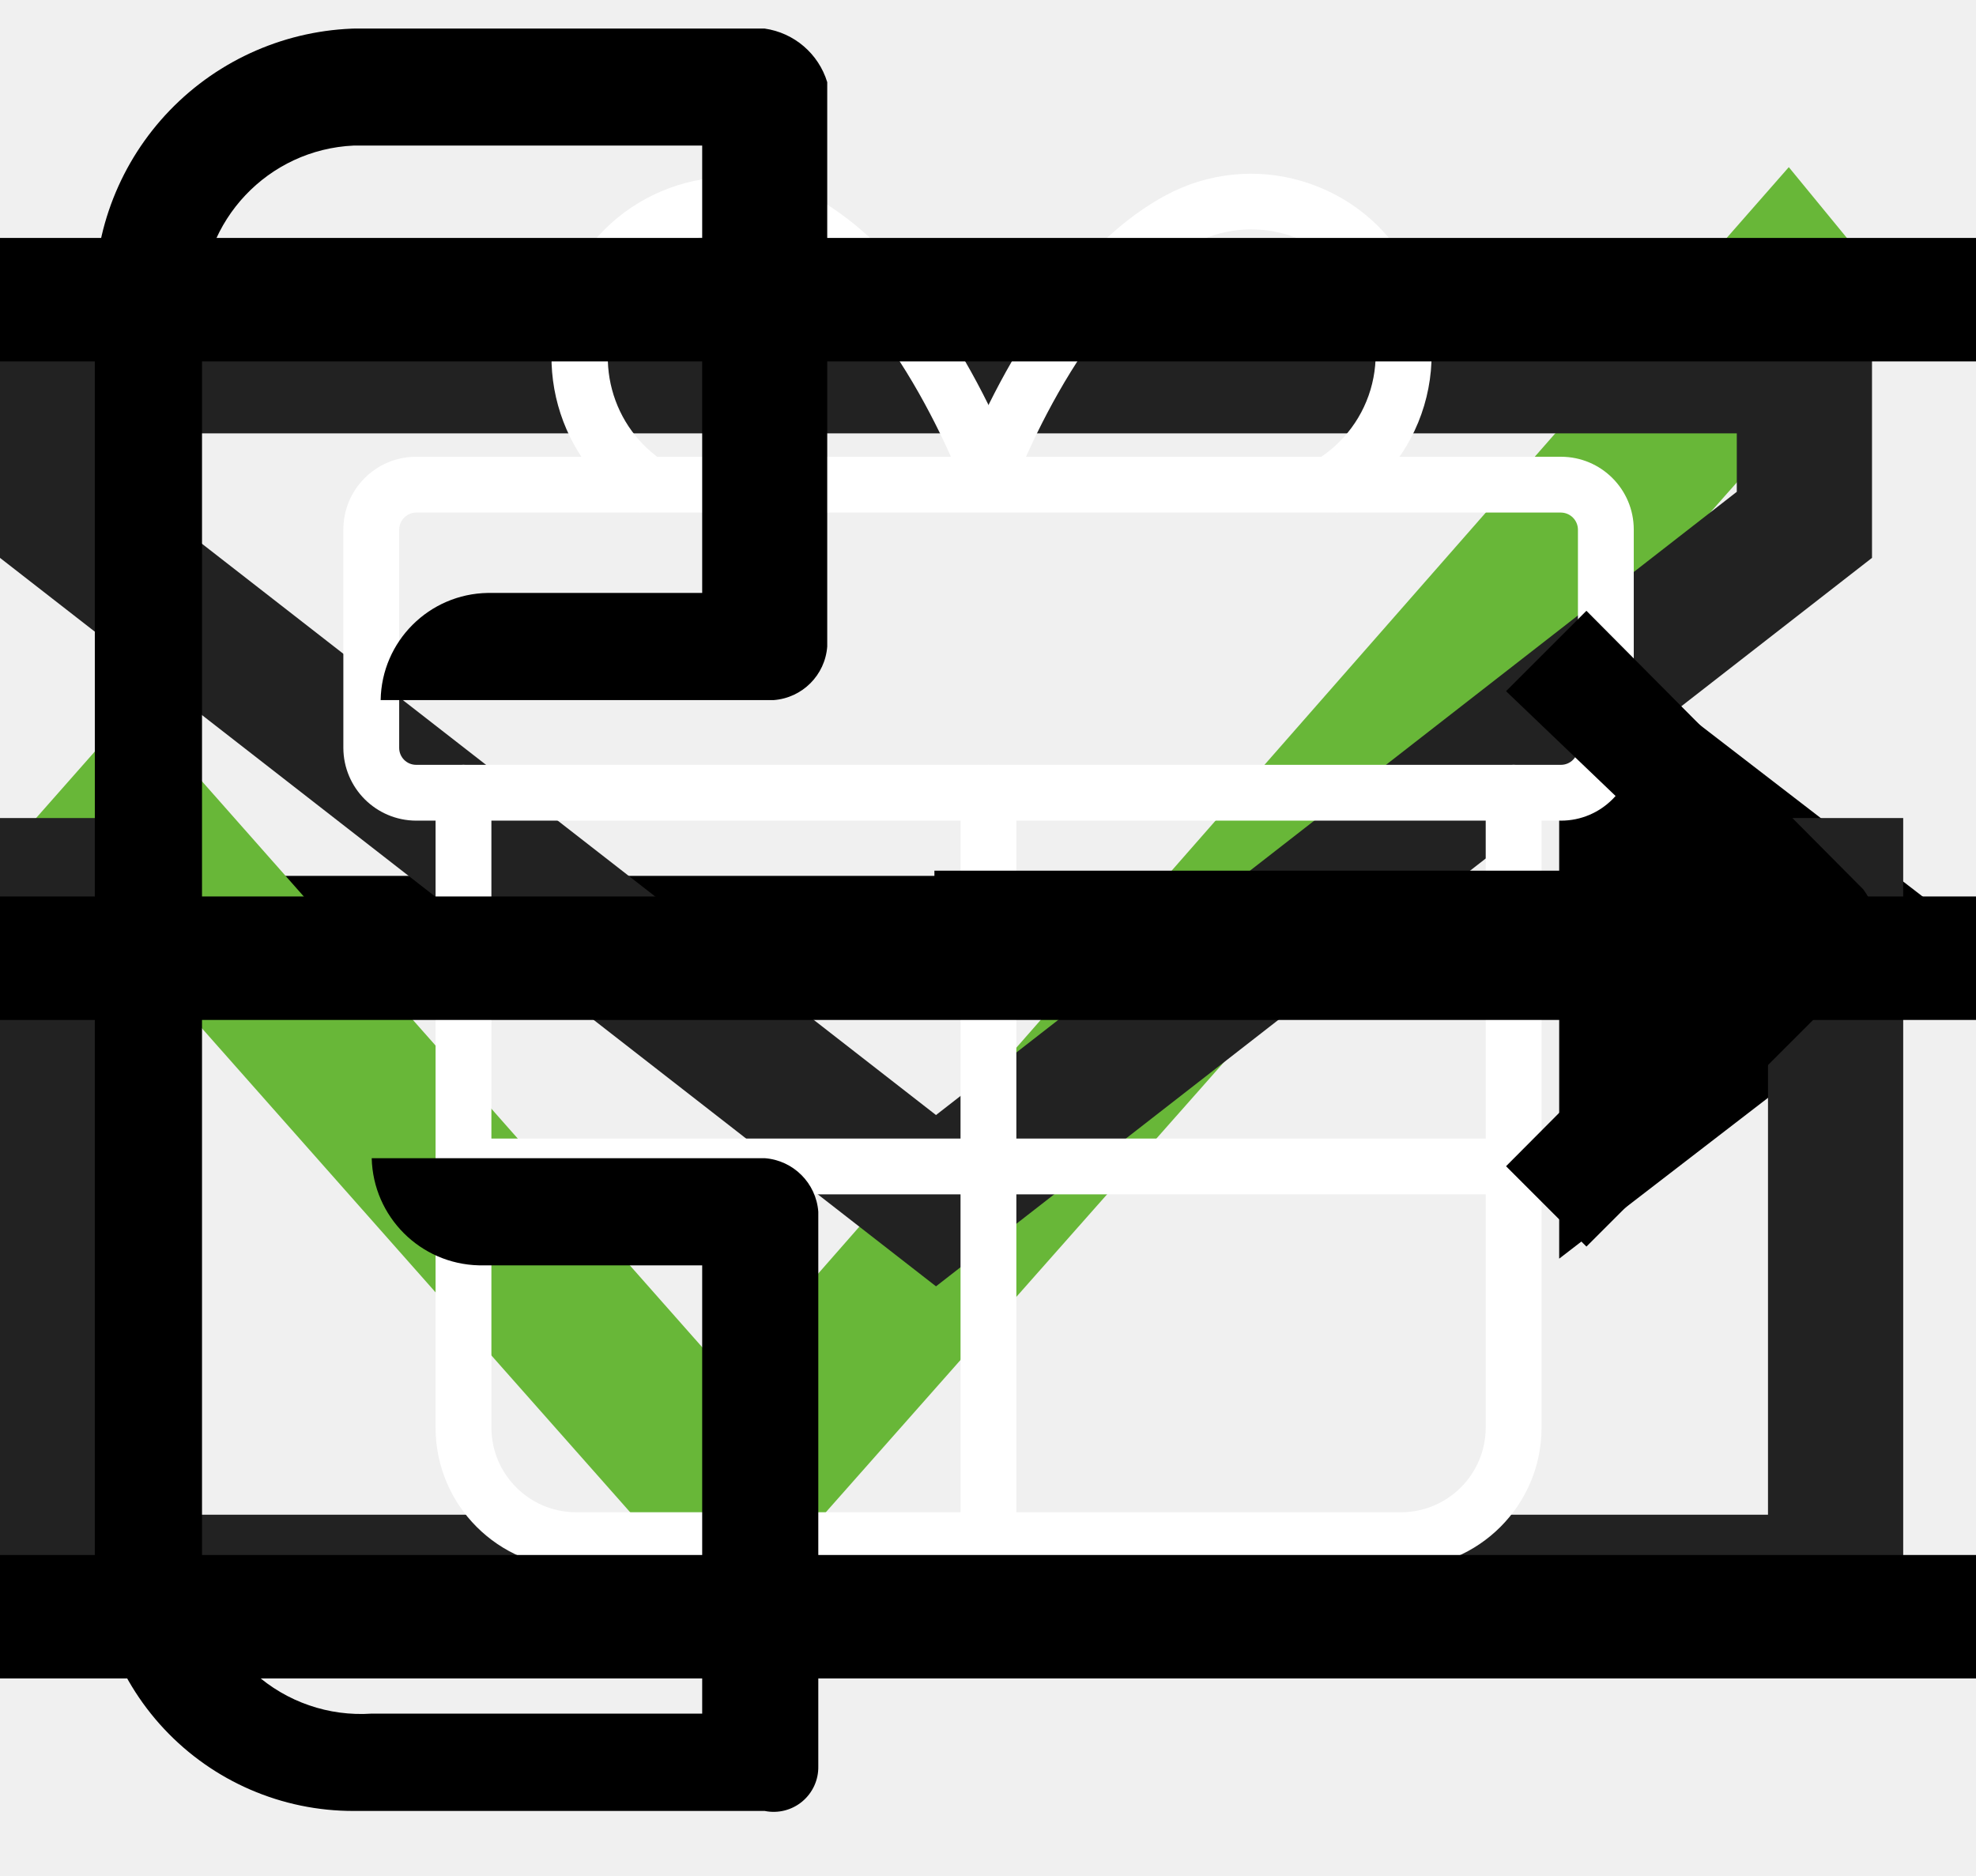
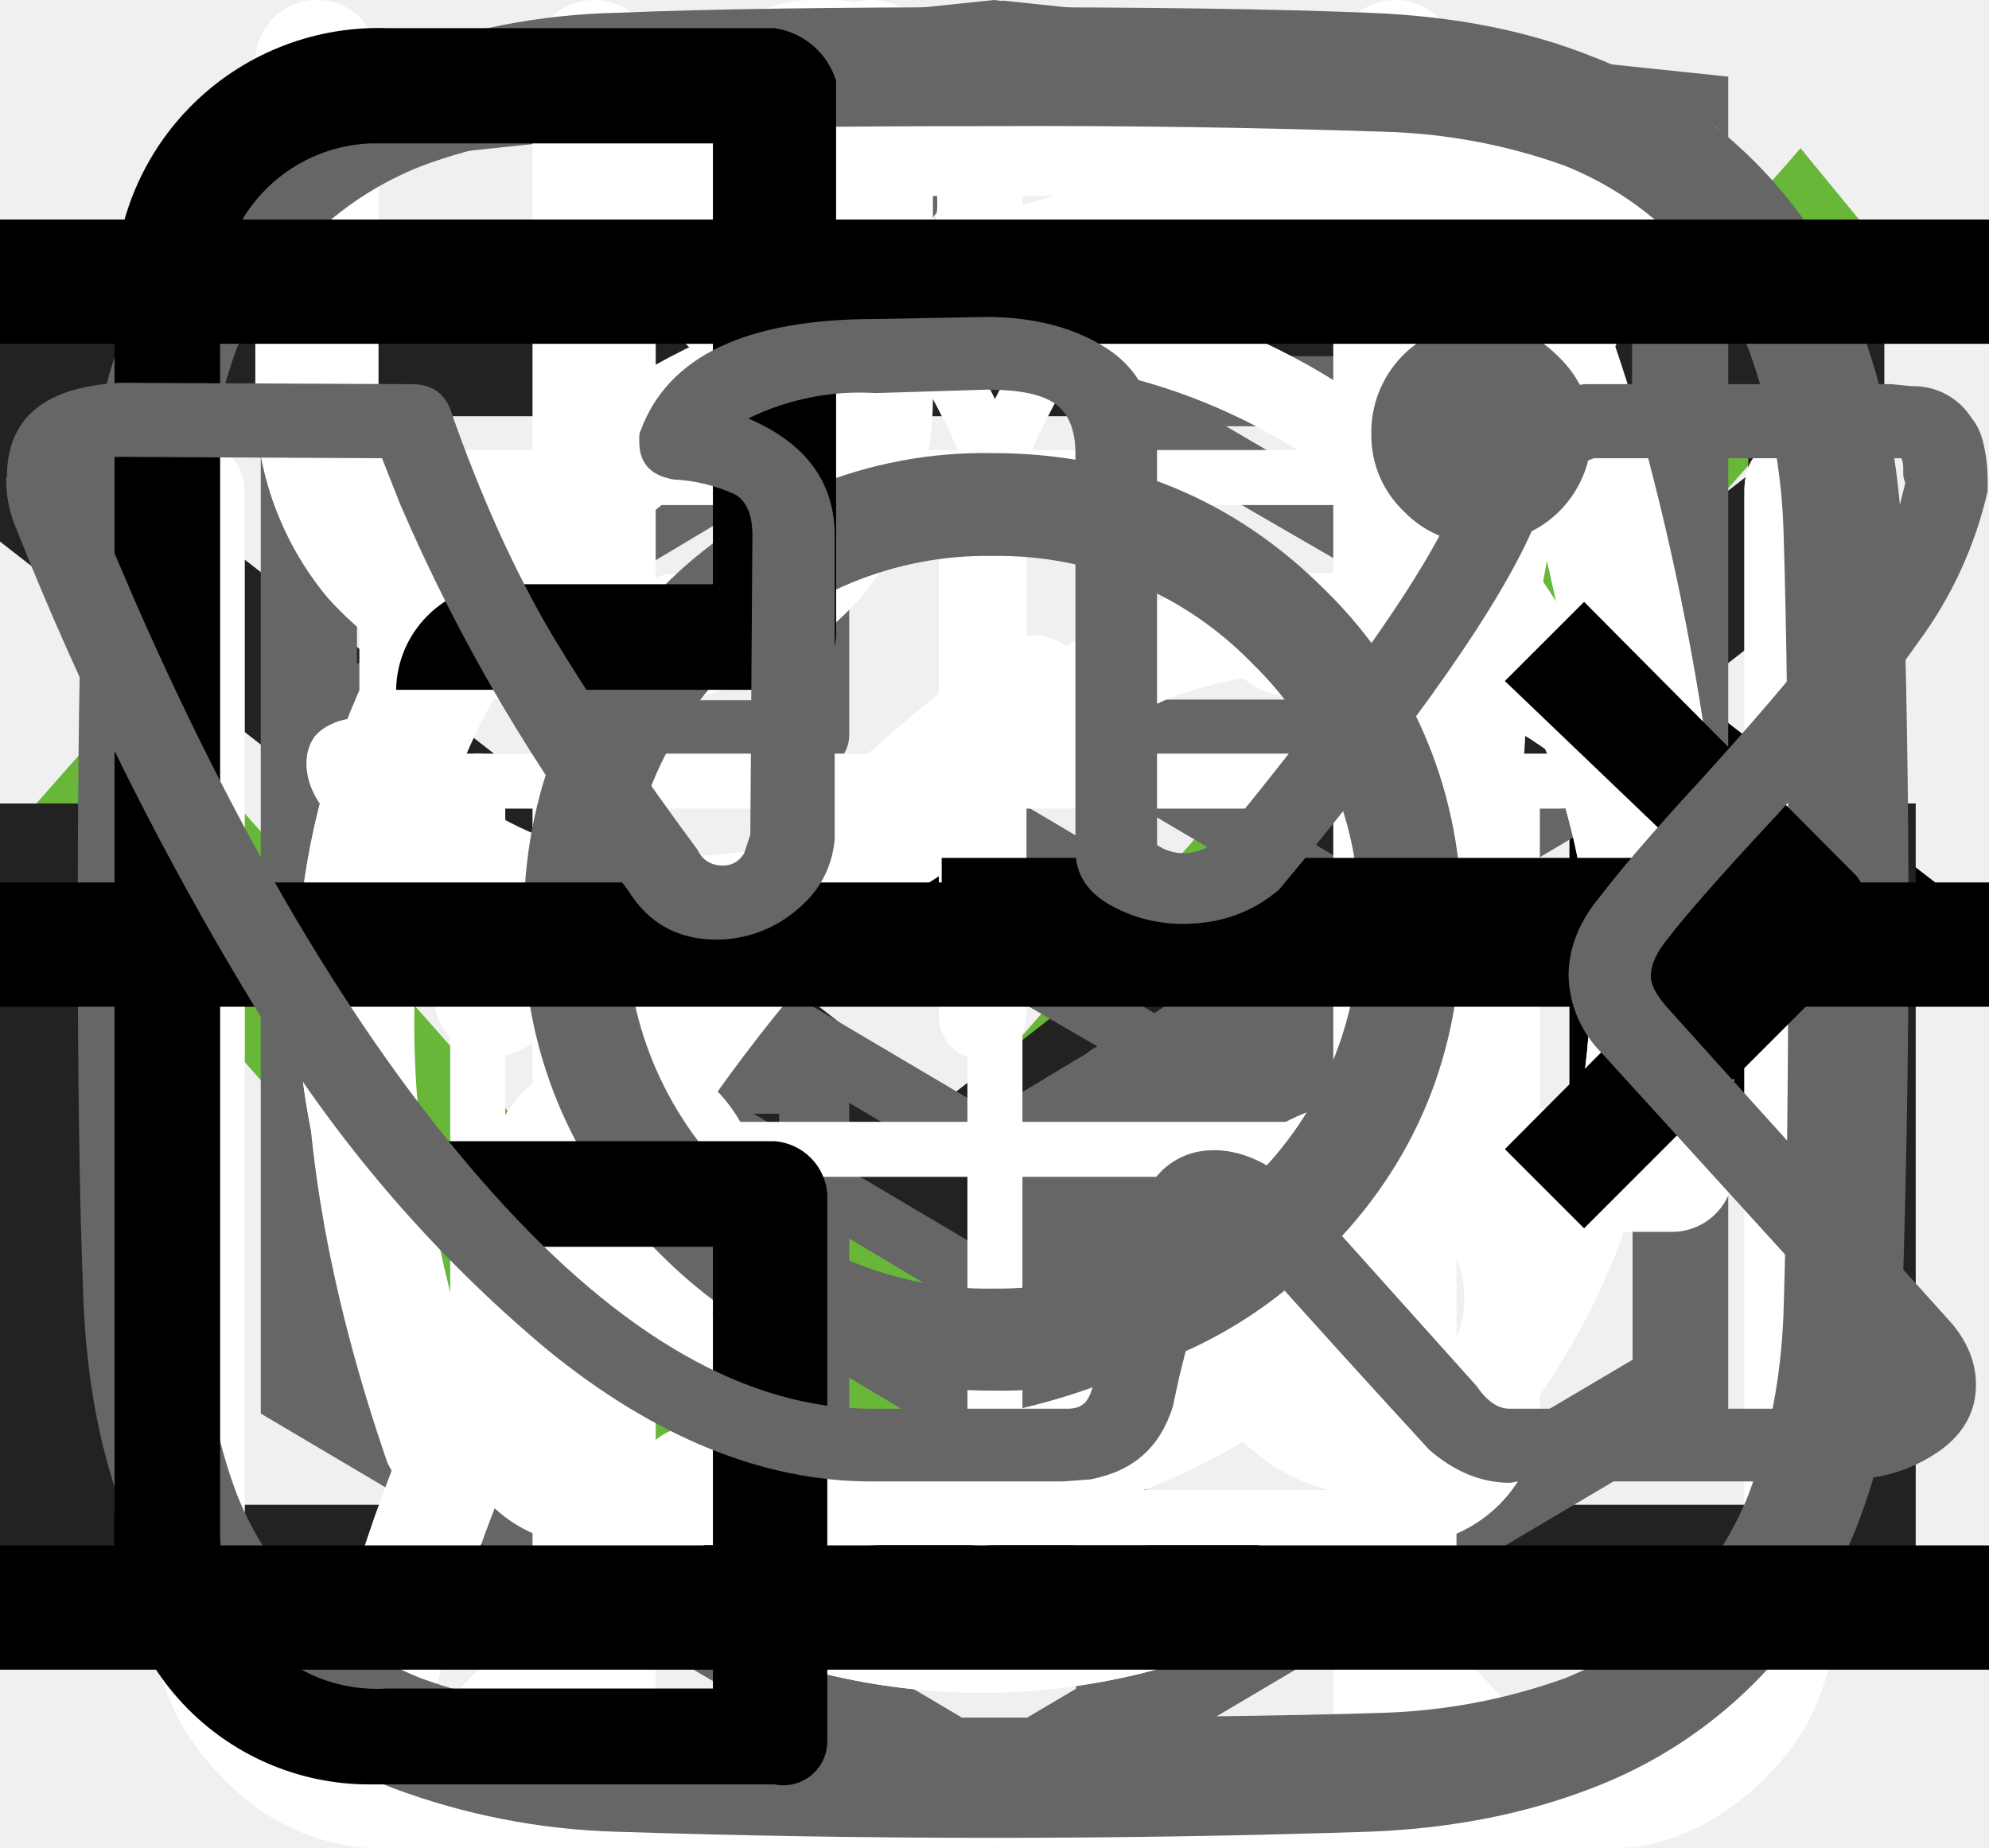
<svg xmlns="http://www.w3.org/2000/svg">
  <style>:root svg:not(:target){display:none}</style>
  <svg viewBox="0 0 32 12" fill="none" id="arrow">
    <path stroke="#000" stroke-width="2" d="M0 6h26" />
    <path d="m32 6-6.75 5.2v-10.4l6.75 5.2Z" fill="#000" />
  </svg>
  <svg viewBox="0 0 19 15" fill="none" id="check_icon">
    <path d="m7 11.72-5.7-6.45-1.05 1.19 6.75 7.63 11.25-12.72-1.05-1.28-10.2 11.63Z" fill="#68B738" />
  </svg>
  <svg viewBox="0 0 19 14" fill="none" id="email_icon">
    <path stroke="#222" stroke-width="1.3" d="M.65 5.85v8m17-8v8m-17.65-.65h18m-18-12h18m-.65 1.83-8.35 6.5-8.35-6.5v-1.53h16.7v1.53Z" />
  </svg>
+   <svg viewBox="0 0 15 29" fill="none" id="facebook">
+     <path d="M14 .75h-3.5c-1.55 0-3.03.71-4.12 1.97a7.3 7.3 0 0 0-1.71 4.77v4.05h-3.5v5.39h3.5v10.78h4.66v-10.78h3.5l1.17-5.4h-4.67v-4.04c0-.36.13-.7.35-.95.21-.26.51-.4.82-.4h3.5v-5.39Z" stroke="#666" stroke-width="1.1" stroke-linecap="round" stroke-linejoin="round" />
+   </svg>
+   <svg viewBox="0 0 27 34" fill="none" id="html_academy">
+     <path d="m13.64.02-.14-.02-13.5 1.4v24.61l13.5 7.99 13.5-7.99v-24.6l-13.36-1.4Zm11.6 25-11.74 6.94-11.73-6.94v-10.1l11.68 6.93.02 1.25-8.02-4.75v1.23l8.04 4.8.02 1.3-8.05-4.76v1.22l8.04 4.81 8.12-4.83v-5.21l3.62-2.15v10.26Zm0-11.57-3.23 1.88-1.48.88-7.06-4.19-.01 1.23 6.04 3.57-.06.03-.13.07-.86.5-4.98-2.95-.01 1.22 3.93 2.33-.93.61-.02.01-2.97-1.74-.01 1.23 1.94 1.13-1.98 1.19-11.62-6.87 11.63-6.96 11.8 6.83Zm0-1.22-11.8-6.92-11.67 6.91v-9.23l11.73-1.23 11.73 1.23v9.24Z" fill="#666" />
+   </svg>
+   <svg viewBox="0 0 33 33" fill="none" id="icon_alarm">
+     <ellipse cx="21.704" cy="11.33" rx="1.087" ry="1.085" fill="#fff" />
+     <ellipse cx="10.831" cy="11.33" rx="1.087" ry="1.085" fill="#fff" />
+     <ellipse cx="10.831" cy="24.351" rx="1.087" ry="1.085" fill="#fff" />
+     <ellipse cx="16.268" cy="26.521" rx="1.087" ry="1.085" fill="#fff" />
+     <ellipse cx="7.569" cy="17.775" rx="1.087" ry="1.085" fill="#fff" />
+     <ellipse cx="24.966" cy="17.775" rx="1.087" ry="1.085" fill="#fff" />
+     <ellipse cx="21.704" cy="24.351" rx="1.087" ry="1.085" fill="#fff" />
+     <mask id="icon_alarm_0" fill="#fff">
+       <path fill-rule="evenodd" clip-rule="evenodd" d="M21.42 29.06c.41-.2.9-.13 1.22.2l1.82 1.87a.68.68 0 0 0 .98-.95l-1.36-1.4c-.42-.43-.36-1.14.1-1.55a12.75 12.75 0 0 0 4.32-9.62c0-6.96-5.48-12.61-12.23-12.61-6.76 0-12.23 5.65-12.23 12.61 0 3.82 1.64 7.24 4.23 9.55.45.4.51 1.11.1 1.55l-1.44 1.47a.68.68 0 1 0 .97.95l1.88-1.93c.32-.33.82-.4 1.23-.2a11.88 11.88 0 0 0 10.41.06Zm-5.15-.23c6 0 10.87-5.02 10.87-11.22 0-6.19-4.87-11.2-10.87-11.2-6 0-10.88 5.01-10.88 11.2 0 6.2 4.87 11.22 10.88 11.22Zm-.76-11.53v-7.36a.78.78 0 1 1 1.56 0v8.18a.8.8 0 0 1-.8.8.76.76 0 0 1-.76-.75v-.87Z" />
+     </mask>
+     <path fill-rule="evenodd" clip-rule="evenodd" d="M21.42 29.06c.41-.2.9-.13 1.22.2l1.82 1.87a.68.68 0 0 0 .98-.95l-1.36-1.4c-.42-.43-.36-1.14.1-1.55a12.75 12.75 0 0 0 4.32-9.62c0-6.96-5.48-12.61-12.23-12.61-6.76 0-12.23 5.65-12.23 12.61 0 3.82 1.64 7.24 4.23 9.55.45.4.51 1.11.1 1.55l-1.44 1.47a.68.68 0 1 0 .97.95l1.88-1.93c.32-.33.82-.4 1.23-.2a11.88 11.88 0 0 0 10.41.06Zm-5.15-.23c6 0 10.87-5.02 10.87-11.22 0-6.19-4.87-11.2-10.87-11.2-6 0-10.88 5.01-10.88 11.2 0 6.2 4.87 11.22 10.88 11.22Zm-.76-11.53v-7.36a.78.78 0 1 1 1.56 0v8.18a.8.8 0 0 1-.8.8.76.76 0 0 1-.76-.75v-.87Z" fill="#fff" />
+     <path d="m9.78 29.2 2.87 2.79-2.87-2.8Zm1.23-.2 1.77-3.58-1.77 3.59Zm-3.1 2.13-2.87-2.8 2.86 2.8Zm-.98-.95 2.86 2.79-2.86-2.8Zm17.15-1.4-2.86 2.8 2.86-2.8Zm.1-1.55-2.63-3 2.63 3Zm-15.9-.07-2.67 2.99 2.66-2.99Zm.08 1.55-2.86-2.8 2.86 2.8Zm17.08 1.47 2.87-2.8-2.87 2.8Zm-.98.95 2.87-2.8-2.87 2.8Zm-1.82-1.88-2.87 2.8 2.87-2.8Zm-1.22-.2-1.73-3.6 1.73 3.6Zm-1.65 3 1.83 1.87 5.73-5.58-1.83-1.88-5.73 5.58Zm8.54-4.66-1.36-1.4-5.73 5.59 1.36 1.39 5.73-5.58Zm-1.5 2.85a16.75 16.75 0 0 0 5.69-12.63h-8a8.75 8.75 0 0 1-2.95 6.61l5.27 6.02Zm5.69-12.63c0-9.05-7.15-16.61-16.23-16.61v8c4.43 0 8.23 3.74 8.23 8.61h8Zm-16.23-16.61c-9.08 0-16.23 7.56-16.23 16.61h8c0-4.87 3.8-8.61 8.23-8.61v-8Zm-16.23 16.61c0 4.98 2.14 9.48 5.57 12.54l5.32-5.97a8.75 8.75 0 0 1-2.9-6.57h-8Zm5.46 8.3-1.44 1.48 5.73 5.58 1.44-1.47-5.73-5.59Zm5.27 8.01 1.88-1.93-5.73-5.58-1.88 1.93 5.73 5.58Zm-1.52-1.32a15.88 15.88 0 0 0 7.02 1.63v-8a7.88 7.88 0 0 1-3.5-.81l-3.52 7.18Zm7.02 1.63c2.45 0 4.79-.56 6.88-1.57l-3.46-7.2c-1.04.5-2.2.77-3.42.77v8Zm0-1.4c8.33 0 14.87-6.93 14.87-15.22h-8c0 4.1-3.2 7.22-6.87 7.22v8Zm14.87-15.22c0-8.28-6.54-15.2-14.87-15.2v8c3.68 0 6.87 3.1 6.87 7.2h8Zm-14.87-15.2c-8.33 0-14.88 6.92-14.88 15.2h8c0-4.1 3.2-7.2 6.88-7.2v-8Zm-14.88 15.2c0 8.29 6.55 15.22 14.88 15.22v-8c-3.68 0-6.88-3.11-6.88-7.22h-8Zm11.68-.31v.54h8v-.54h-8Zm0 .54v.28h8v-.28h-8Zm6.44.33v-.33h-8v.33h8Zm0-.33v-.54h-8v.54h8Zm0-.54v-3.8h-8v3.8h8Zm0-3.8v-3.56h-8v3.56h8Zm-6.44-3.56v3.56h8v-3.56h-8Zm0 3.56v3.8h8v-3.8h-8Zm3.22-8.34a4.78 4.78 0 0 0-4.78 4.78h8a3.22 3.22 0 0 1-3.22 3.22v-8Zm-3.22 12.96a3.2 3.2 0 0 1 3.2-3.2v8a4.8 4.8 0 0 0 4.8-4.8h-8Zm-.42 13.87c-1 1.02-2.4 1.1-3.4.6l3.53-7.17a5.06 5.06 0 0 0-5.86.99l5.73 5.58Zm-8.59 1.93a4.68 4.68 0 0 0 6.71 0l-5.73-5.58a3.32 3.32 0 0 1 4.75 0l-5.73 5.58Zm0-6.53a4.68 4.68 0 0 0 0 6.53l5.73-5.58a3.32 3.32 0 0 1 0 4.63l-5.73-5.58Zm22.89-1.4a2.93 2.93 0 0 1-.13 4.25l-5.27-6.02a5.08 5.08 0 0 0-.33 7.36l5.73-5.59Zm-10.66-12.83a3.22 3.22 0 0 1-3.22-3.22h8a4.78 4.78 0 0 0-4.78-4.78v8Zm-10.68 16.99a2.93 2.93 0 0 1-.11-4.24l5.73 5.59a5.07 5.07 0 0 0-.3-7.32l-5.32 5.97Zm22.7 3.77a4.68 4.68 0 0 0 0-6.53l-5.73 5.58a3.32 3.32 0 0 1 0-4.63l5.73 5.58Zm-6.71 0a4.68 4.68 0 0 0 6.7 0l-5.72-5.58a3.32 3.32 0 0 1 4.75 0l-5.73 5.58Zm-5.33-19a3.24 3.24 0 0 1 3.24 3.25h-8a4.76 4.76 0 0 0 4.76 4.76v-8Zm9.23 11.54a5.06 5.06 0 0 0-5.8-1l3.45 7.2c-1 .49-2.4.4-3.38-.62l5.73-5.58Z" fill="#fff" mask="url(#icon_alarm_0)" />
+     <path fill="#fff" d="M15.5 6v-4h1.5v4z" />
+     <rect x="8.5" y="2" width="15.5" height="1.5" rx=".75" fill="#fff" />
+   </svg>
+   <svg viewBox="0 0 26 30" fill="none" id="icon_eat">
+     <path fill-rule="evenodd" clip-rule="evenodd" d="M19.12.08a1 1 0 0 1 1.09.21c.9.91 2.1 2.88 3.06 5.92a42.6 42.6 0 0 1 1.73 12.79 1 1 0 0 1-1 1h-3.5v9a1 1 0 1 1-2 0v-28a1 1 0 0 1 .62-.92Zm1.38 17.92h2.5a39.62 39.62 0 0 0-1.64-11.19 22.4 22.4 0 0 0-.86-2.3v13.49Zm-14-18a1 1 0 0 1 1 1v28a1 1 0 1 1-2 0v-28a1 1 0 0 1 1-1Z" fill="#fff" />
+     <path fill-rule="evenodd" clip-rule="evenodd" d="M2 0a1 1 0 0 1 1 1v5.5c0 .56.2 1.32.7 1.92.48.56 1.31 1.08 2.8 1.08a1 1 0 1 1 0 2 5.41 5.41 0 0 1-4.33-1.8 5.07 5.07 0 0 1-1.17-3.2v-5.5a1 1 0 0 1 1-1Z" fill="#fff" />
+     <path fill-rule="evenodd" clip-rule="evenodd" d="M11 0a1 1 0 0 0-1 1v5.5c0 .56-.2 1.32-.7 1.92-.48.56-1.31 1.08-2.8 1.08a1 1 0 0 0 0 2 5.4 5.4 0 0 0 4.33-1.8 5.07 5.07 0 0 0 1.17-3.2v-5.5a1 1 0 0 0-1-1Z" fill="#fff" />
+   </svg>
  <svg viewBox="0 0 80 84" fill="none" id="icon_gift">
    <path d="M65.66 36.76h-51.27a3.27 3.27 0 0 1-3.26-3.26v-9.78c0-1.8 1.46-3.26 3.26-3.26h51.27c1.8 0 3.26 1.46 3.26 3.26v9.78c0 1.8-1.46 3.26-3.26 3.26Zm-51.27-13.8a.77.77 0 0 0-.76.76v9.78c0 .42.34.76.76.76h51.27c.42 0 .76-.34.76-.76v-9.78a.77.77 0 0 0-.76-.76h-51.27Z" fill="#fff" />
    <path d="M58.5 70.24h-36.96a6.29 6.29 0 0 1-6.28-6.29v-28.44a1.25 1.25 0 0 1 2.5 0v28.44a3.8 3.8 0 0 0 3.78 3.79h36.97a3.8 3.8 0 0 0 3.78-3.79v-28.44a1.25 1.25 0 0 1 2.5 0v28.44a6.29 6.29 0 0 1-6.28 6.29Z" fill="#fff" />
    <path d="M40.02 70.24c-.69 0-1.25-.56-1.25-1.25v-33.48a1.25 1.25 0 0 1 2.5 0v33.48c0 .69-.56 1.25-1.25 1.25Zm-15.6-47.28a8.08 8.08 0 0 1 7.69-14.2c5.96 3.23 9.18 12.24 9.31 12.62l-2.36.83c-.03-.08-3.03-8.48-8.14-11.25a5.58 5.58 0 0 0-5.3 9.8l-1.2 2.2Z" fill="#fff" />
    <path d="m55.62 22.96-1.19-2.2a5.54 5.54 0 0 0 2.25-7.55 5.53 5.53 0 0 0-7.55-2.25c-5.11 2.77-8.12 11.17-8.15 11.25l-2.36-.83c.14-.38 3.36-9.4 9.32-12.62a8.02 8.02 0 0 1 6.14-.64c2.07.62 3.77 2 4.8 3.9a8.03 8.03 0 0 1-3.26 10.94Zm7.92 30.54h-47.03a1.25 1.25 0 0 1 0-2.5h47.03a1.25 1.25 0 0 1 0 2.5Z" fill="#fff" />
+   </svg>
+   <svg viewBox="0 0 31 32" fill="none" id="icon_leaf">
+     <g clip-path="url(#icon_leaf_0)">
+       <path d="M28.34 2.77a.95.95 0 0 0-.9-.77h-.01c-4.94.03-16.95.92-21.8 8.38-2.51 3.88-2.73 8.91-.64 14.96l.07.13a25.93 25.93 0 0 0-1.04 3.32 1 1 0 0 0 .72 1.19l.2.02c.43 0 .81-.32.9-.79.03-.1 2.42-10.37 10.86-16.38.43-.3.55-.93.26-1.38a.9.9 0 0 0-1.3-.28c-4.79 3.4-7.74 8-9.47 11.65-1.24-4.57-.92-8.37.99-11.3 3.74-5.76 12.62-7.15 17.98-7.45-1.16 1.8-2.41 5.1-2.41 10.93 0 3.12-.83 5.52-2.47 7.14-2.62 2.6-6.88 2.83-10 2.58-.51-.04-.96.38-1 .93-.04.55.35 1.03.86 1.07.63.05 1.3.08 1.98.08 3.18 0 6.87-.66 9.43-3.2 2.04-2 3.07-4.9 3.07-8.6 0-9.1 3.22-11.1 3.23-11.1.4-.21.6-.68.5-1.13Z" fill="#fff" />
+     </g>
+     <defs>
+       <clipPath id="icon_leaf_0">
+         <path fill="#fff" transform="translate(.5)" d="M0 0h30v32h-30z" />
+       </clipPath>
+     </defs>
+   </svg>
+   <svg viewBox="0 0 30 31" fill="none" id="icon_tub">
+     <g clip-path="url(#icon_tub_1)" fill="#fff">
+       <path d="M21.28 18.47c-1.71 0-3.1 1.48-3.1 3.3 0 1.83 1.4 3.3 3.1 3.3 1.7 0 3.08-1.47 3.08-3.3 0-1.82-1.38-3.3-3.08-3.3Zm0 5.02c-.89 0-1.6-.77-1.6-1.71 0-.95.71-1.72 1.6-1.72.88 0 1.6.77 1.6 1.72 0 .94-.72 1.7-1.6 1.7Zm-9.18-23.5c-1.75 0-3.18 1.52-3.18 3.4 0 1.89 1.43 3.41 3.19 3.41s3.18-1.52 3.18-3.4c0-1.89-1.42-3.41-3.18-3.41Zm0 5.48c-1.06 0-1.93-.93-1.93-2.07 0-1.15.87-2.07 1.94-2.07 1.07 0 1.93.92 1.93 2.07 0 1.14-.86 2.07-1.93 2.07Zm-3.37 12.14c-1.3 0-2.34 1.12-2.34 2.5 0 1.39 1.04 2.5 2.34 2.5 1.3 0 2.34-1.11 2.34-2.5 0-1.38-1.05-2.5-2.34-2.5Zm-.23 1.89c-.46 0 1.16 1.1 1.16.61 0-.49-1.62.39-1.16.39.46 0 1.06-.88 1.06-.39 0 .5-.6-.61-1.06-.61Zm10.5-9.74s3.04-.84 6.18 1.5c.9.76 1.76 1.33 1.15 2.12-.34.34-.64.66-1.72-.53a6.92 6.92 0 0 0-5.61-1.44c-1.13.24-1.96.55-3.56 2.15a8.27 8.27 0 0 1-6.5 2.5c-2.52-.24-3.84-1.27-5.24-2.55-.3-.42-.3-.87-.12-1.13.17-.26.83-.52 1.2-.13.37.4 2.1 1.97 3.82 2.07 1.72.1 3.44.21 5.74-1.96 2.3-2.18 3.46-2.34 4.66-2.6Z" />
+       <mask id="icon_tub_0">
+         <path d="M29.15 26.82v-18.66c0-.58-.38-.65-.53-.66h-.5c-.5 0-.54.56-.54.74v18.6a2.68 2.68 0 0 1-.82 1.89c-.81.7-1.62.6-1.62.6s-20.18 0-20.66-.03a2.3 2.3 0 0 1-1.6-1c-.57-.8-.46-1.85-.46-1.85v-18.14c0-.83-.67-.8-.67-.8h-.3c-.54 0-.6.58-.6.77v18.54c0 1.33.46 2.4 1.55 3.33 1.1.94 2.38.86 2.38.86h20.58c.86 0 1.98-.42 2.91-1.56.93-1.14.88-2.63.88-2.63Z" />
+       </mask>
+       <path d="M29.15 26.82v-18.66c0-.58-.38-.65-.53-.66h-.5c-.5 0-.54.56-.54.74v18.6a2.68 2.68 0 0 1-.82 1.89c-.81.7-1.62.6-1.62.6s-20.18 0-20.66-.03a2.3 2.3 0 0 1-1.6-1c-.57-.8-.46-1.85-.46-1.85v-18.14c0-.83-.67-.8-.67-.8h-.3c-.54 0-.6.58-.6.77v18.54c0 1.33.46 2.4 1.55 3.33 1.1.94 2.38.86 2.38.86h20.58c.86 0 1.98-.42 2.91-1.56.93-1.14.88-2.63.88-2.63Z" />
+       <path d="M29.15 26.82h-20v.38l.01.39 19.99-.77Zm-.53-19.32.71-19.99h-.71v20Zm-1.04.74-20-.15v.15h20Zm0 .06h-20 20Zm0 18.54-19.99-.76v.02l19.99.74Zm-.82 1.89 13.03 15.16.44-.37.4-.4-13.87-14.4Zm-1.62.6 2.26-19.87-1.13-.13h-1.13v20Zm-20.66-.03-3.4 19.71 1.14.2 1.15.06 1.11-19.97Zm-1.6-1-16.35 11.52 16.35-11.52Zm-.46-1.85 19.9 2.1.1-1.05v-1.05h-20Zm-.67-18.95v20h.39l.38-.01-.77-19.99Zm-.9.78-20-.29v.29h20Zm1.55 21.87-13.02 15.18 13.02-15.18Zm2.38.86v-20h-.65l-.64.04 1.29 19.96Zm23.5-1.56 15.48 12.65-15.49-12.65Zm20.87-2.63v-18.66h-40v18.66h40Zm0-18.66a20.54 20.54 0 0 0-19.81-20.64l-1.43 39.97a19.46 19.46 0 0 1-18.76-19.33h40Zm-20.53-20.66h-.5v40h.5v-40Zm-.5 0a20.47 20.47 0 0 0-18.7 12.12c-1.8 4-1.83 7.56-1.84 8.47l40 .3c0 .73-.02 3.91-1.67 7.6a19.47 19.47 0 0 1-17.8 11.51v-40Zm-20.54 20.74v.05h40v-.04h-40Zm0 .05v.01h40-40Zm0 .02v10.51a8367.03 8367.03 0 0 1 0 7.25c0 .79 0 .45.01.01l39.97 1.52c.02-.51.02-1.37.02-1.45a1362.33 1362.33 0 0 0 0-7.34v-10.52l-40 .02Zm.01 17.79c.05-1.35.38-7.05 5.28-11.77l27.77 28.8a22.68 22.68 0 0 0 6.92-15.54l-39.97-1.5Zm6.13-12.54a17.51 17.51 0 0 1 12.43-4.2 19.23 19.23 0 0 1 1.17.1h.06s.02 0-2.24 19.87a2063.4 2063.4 0 0 0-2.24 19.88h.05a14.8 14.8 0 0 0 1.25.1 21.38 21.38 0 0 0 5.56-.45 22.49 22.49 0 0 0 10.03-4.97l-26.07-30.33Zm11.42 15.77v-20h-.87a17598.02 17598.02 0 0 1-18.68-.02c-1.07 0-.61 0 0 .03l-2.22 39.93c.97.06 7.17.06 11.6.06h10.16v-20Zm-17.26-19.74c.43.08 2.52.43 4.93 1.66 2.57 1.3 4.78 3.2 6.4 5.51l-32.67 23.07c5 7.08 11.87 8.72 14.55 9.18l6.79-39.42Zm11.34 7.18a17.34 17.34 0 0 1 3.13 11.4 18.52 18.52 0 0 1-.03.28v.08c0 .01 0 .02-19.9-2.08l-19.89-2.09v.01a19.73 19.73 0 0 0-.11 1.97 22.66 22.66 0 0 0 4.12 13.48l32.68-23.05Zm3.2 9.68v-18.14h-40v18.14h40Zm0-18.14a20.74 20.74 0 0 0-19.64-20.78 20.44 20.44 0 0 0-1.76-.01h-.02c-.01 0-.03 0 .75 19.98.77 19.99.76 19.99.75 19.99h-.07a28.57 28.57 0 0 1-1.65-.01 19.35 19.35 0 0 1-16-10.04 19.03 19.03 0 0 1-2.36-9.13h40Zm-20.67-20.8h-.3v40h.3v-40Zm-.3 0a20.52 20.52 0 0 0-18.62 11.84 21.17 21.17 0 0 0-1.97 8.64l40 .58c-.02.76-.05 4-1.8 7.72a19.44 19.44 0 0 1-17.62 11.21v-40Zm-20.6 20.77v18.54h40v-18.54h-40Zm0 18.54c0 7.06 2.92 13.7 8.53 18.51l26.05-30.35a15.63 15.63 0 0 1 4 5.37 15.72 15.72 0 0 1 1.42 6.47h-40Zm8.53 18.51a23.59 23.59 0 0 0 16.56 5.65h.06l.03-.01h.01c.01 0 .02 0-1.26-19.96-1.29-19.96-1.28-19.96-1.27-19.96h.04a429.61 429.61 0 0 1 .94-.04 17.44 17.44 0 0 1 3.65.36c1.88.4 4.64 1.34 7.29 3.6l-26.05 30.36Zm15.4-14.32v20h20.63l-.1-40h-20.53v20Zm20.63 20c7.1-.02 13.8-3.34 18.35-8.9l-30.97-25.31a16.17 16.17 0 0 1 12.51-5.8l.11 40Zm18.36-8.91a23.97 23.97 0 0 0 5.38-15.11 21.8 21.8 0 0 0-.02-.94l-19.98.77-19.99.76v-.04a18.38 18.38 0 0 1 .01-1.62 16.04 16.04 0 0 1 3.6-9.11l31 25.29Z" mask="url(#icon_tub_0)" />
+     </g>
+     <defs>
+       <clipPath id="icon_tub_1">
+         <path fill="#fff" transform="translate(.5)" d="M0 0h29v31h-29z" />
+       </clipPath>
+     </defs>
+   </svg>
+   <svg viewBox="0 0 23 23" fill="none" id="instagram">
+     <path d="M11.48.09c1.91 0 3.48.02 4.7.07 1.03.04 1.95.22 2.75.54a5.73 5.73 0 0 1 3.33 3.32c.31.8.5 1.73.54 2.76a144.26 144.26 0 0 1 0 9.4 8.63 8.63 0 0 1-.54 2.75 5.73 5.73 0 0 1-3.33 3.33c-.8.31-1.72.5-2.76.54a143.79 143.79 0 0 1-9.39 0 8.63 8.63 0 0 1-2.76-.54 5.73 5.73 0 0 1-3.32-3.33c-.32-.8-.5-1.72-.54-2.76-.05-1.21-.07-2.78-.07-4.7 0-1.9.02-3.47.07-4.69.04-1.03.22-1.95.54-2.76a5.73 5.73 0 0 1 3.32-3.32 8.3 8.3 0 0 1 2.76-.54c1.22-.05 2.78-.07 4.7-.07Zm0 1.48c-2 0-3.62.02-4.88.07-.8.03-1.55.17-2.24.43a4.1 4.1 0 0 0-2.3 2.29 7.3 7.3 0 0 0-.42 2.24c-.05 1.26-.07 2.89-.07 4.88 0 1.99.02 3.61.07 4.87.03.81.17 1.56.43 2.25a4.1 4.1 0 0 0 2.29 2.29c.69.25 1.43.4 2.24.43 1.26.04 2.89.06 4.88.06 1.99 0 3.61-.02 4.87-.06a7.37 7.37 0 0 0 2.25-.43 4.1 4.1 0 0 0 2.29-2.3c.25-.68.4-1.43.43-2.24.04-1.26.06-2.88.06-4.87 0-2-.02-3.62-.06-4.88a7.21 7.21 0 0 0-.43-2.24 4.1 4.1 0 0 0-2.3-2.3 7.21 7.21 0 0 0-2.24-.42 129.1 129.1 0 0 0-4.87-.07Zm0 14.47a4.4 4.4 0 0 0 3.22-1.34 4.4 4.4 0 0 0 1.34-3.22 4.4 4.4 0 0 0-1.34-3.23 4.4 4.4 0 0 0-3.22-1.33 4.4 4.4 0 0 0-3.23 1.33 4.4 4.4 0 0 0-1.33 3.23 4.4 4.4 0 0 0 1.33 3.22 4.4 4.4 0 0 0 3.23 1.34Zm0-10.4c1.61 0 3 .57 4.13 1.7a5.63 5.63 0 0 1 1.7 4.14c0 1.61-.56 3-1.7 4.13a5.63 5.63 0 0 1-4.13 1.7c-1.62 0-3-.56-4.14-1.7a5.63 5.63 0 0 1-1.7-4.13c0-1.62.57-3 1.7-4.14a5.63 5.63 0 0 1 4.14-1.7Zm7.45-.23a1.36 1.36 0 0 1-1.4 1.35c-.36 0-.68-.13-.94-.4a1.3 1.3 0 0 1-.4-.95 1.36 1.36 0 0 1 1.35-1.39c.38 0 .7.14.98.42.28.27.41.6.41.97Z" fill="#666" />
  </svg>
  <svg viewBox="0 0 24 18" fill="none" id="menu_button">
    <path stroke="#000" stroke-width="1.5" d="M0 1.25h24m-24 8h24m-24 8h24" />
  </svg>
  <svg viewBox="0 0 20 21" fill="none" id="phone_icon">
    <g clip-path="url(#phone_icon_0)" fill="#000">
      <path d="M17.9 9.75h-8.5v1.2h8.5l-2.1 2.11.9.9 3.1-3.1a.75.75 0 0 0 0-.9l-3.1-3.12-.9.9 2.1 2.01Zm-9.8 10.04v-6.22a.65.65 0 0 0-.6-.6h-4.4a1.23 1.23 0 0 0 1.2 1.2h2.5v5.02h-3.7a1.78 1.78 0 0 1-1.9-1.71v-14.05a1.78 1.78 0 0 1 1.7-1.8h3.9v5.01h-2.4a1.22 1.22 0 0 0-1.2 1.2h4.4a.65.65 0 0 0 .6-.6v-6.32a.86.86 0 0 0-.7-.6h-4.4a3 3 0 0 0-3.1 2.91v13.95a2.9 2.9 0 0 0 2.9 3.1h4.6a.5.5 0 0 0 .6-.5Z" />
    </g>
    <defs>
      <clipPath id="phone_icon_0">
        <path fill="#fff" transform="translate(0 .32)" d="M0 0h20v20.07h-20z" />
      </clipPath>
    </defs>
  </svg>
+   <svg viewBox="0 0 29 18" fill="none" id="vk">
+     <path d="M.1 2.49c0-.86.54-1.32 1.65-1.38l4.25.02c.29 0 .48.13.57.38.44 1.26.93 2.34 1.47 3.26.54.9 1.25 1.96 2.13 3.15.07.15.2.23.37.23.13 0 .24-.06.31-.18l.09-.27.03-4.36c0-.3-.08-.5-.25-.6a2.4 2.4 0 0 0-.9-.22c-.34-.06-.5-.24-.5-.56 0-.07 0-.12.02-.15.4-1.09 1.54-1.63 3.43-1.63l1.6-.03c.72 0 1.32.16 1.8.48.47.32.7.82.7 1.5v5.72a.7.7 0 0 0 .38.12c.28 0 .53-.15.74-.45 2.1-2.58 3.23-4.3 3.4-5.18l.05-.13c.14-.25.36-.47.66-.65.3-.19.57-.31.8-.38a.63.63 0 0 1 .26-.05h4.42l.29.03a1 1 0 0 1 .88.47c.08.1.13.21.16.33a2.26 2.26 0 0 1 .07.56v.17a5.9 5.9 0 0 1-1.01 2.2c-.55.78-1.24 1.62-2.07 2.53-.84.9-1.36 1.5-1.57 1.78-.17.2-.26.39-.26.56 0 .13.08.28.23.45l4.17 4.63c.22.27.34.56.34.88 0 .38-.17.7-.51.95-.35.25-.76.4-1.23.43l-.49.03h-4.34a1 1 0 0 0-.11 0l-.11.02c-.42 0-.81-.16-1.18-.48a245.7 245.7 0 0 1-2.68-2.96 1.5 1.5 0 0 0-.4-.33l-.3 1.16-.27 1.08-.09.42c-.19.6-.58.94-1.2 1.06l-.4.03h-2.8c-1.57 0-3.15-.64-4.72-1.92a19.62 19.62 0 0 1-4.23-4.94 46.13 46.13 0 0 1-3.52-7.05 1.8 1.8 0 0 1-.14-.73Zm17.15 6.51c-.4 0-.76-.1-1.09-.29-.32-.19-.48-.45-.48-.79v-5.78c0-.34-.1-.58-.29-.72-.19-.14-.52-.21-1-.21l-1.62.05a3.7 3.7 0 0 0-1.86.37c.84.36 1.26.93 1.26 1.71v4.43c-.04.42-.23.77-.57 1.04a1.8 1.8 0 0 1-1.15.42c-.57 0-1-.24-1.3-.73a25.68 25.68 0 0 1-3.32-5.63l-.26-.66-3.8-.02c-.24 0-.38.01-.4.04-.04.02-.05.1-.05.21 0 .15.02.31.06.48l.6 1.4c1.6 3.64 3.33 6.51 5.2 8.6 1.88 2.1 3.72 3.15 5.53 3.15h2.85c.12 0 .2-.03.26-.09s.1-.17.14-.34l.06-.25.54-2.21c.15-.3.29-.5.4-.6.21-.19.46-.28.74-.28.46 0 .93.24 1.4.73l2.43 2.71c.15.22.31.33.48.33h4.72c.57 0 .85-.13.85-.38a.44.44 0 0 0-.08-.25l-4.14-4.55a1.65 1.65 0 0 1-.49-1.13c0-.4.15-.79.46-1.16.25-.33.73-.9 1.44-1.67.71-.78 1.34-1.51 1.87-2.19.53-.68.88-1.3 1.06-1.85l.08-.32a.35.35 0 0 1-.03-.17c0-.07 0-.14-.03-.19h-4.48c-.28.1-.51.25-.68.46l-.17.47c-.48 1.16-1.73 2.95-3.74 5.36-.4.34-.87.5-1.4.5Z" fill="#666" />
+   </svg>
</svg>
